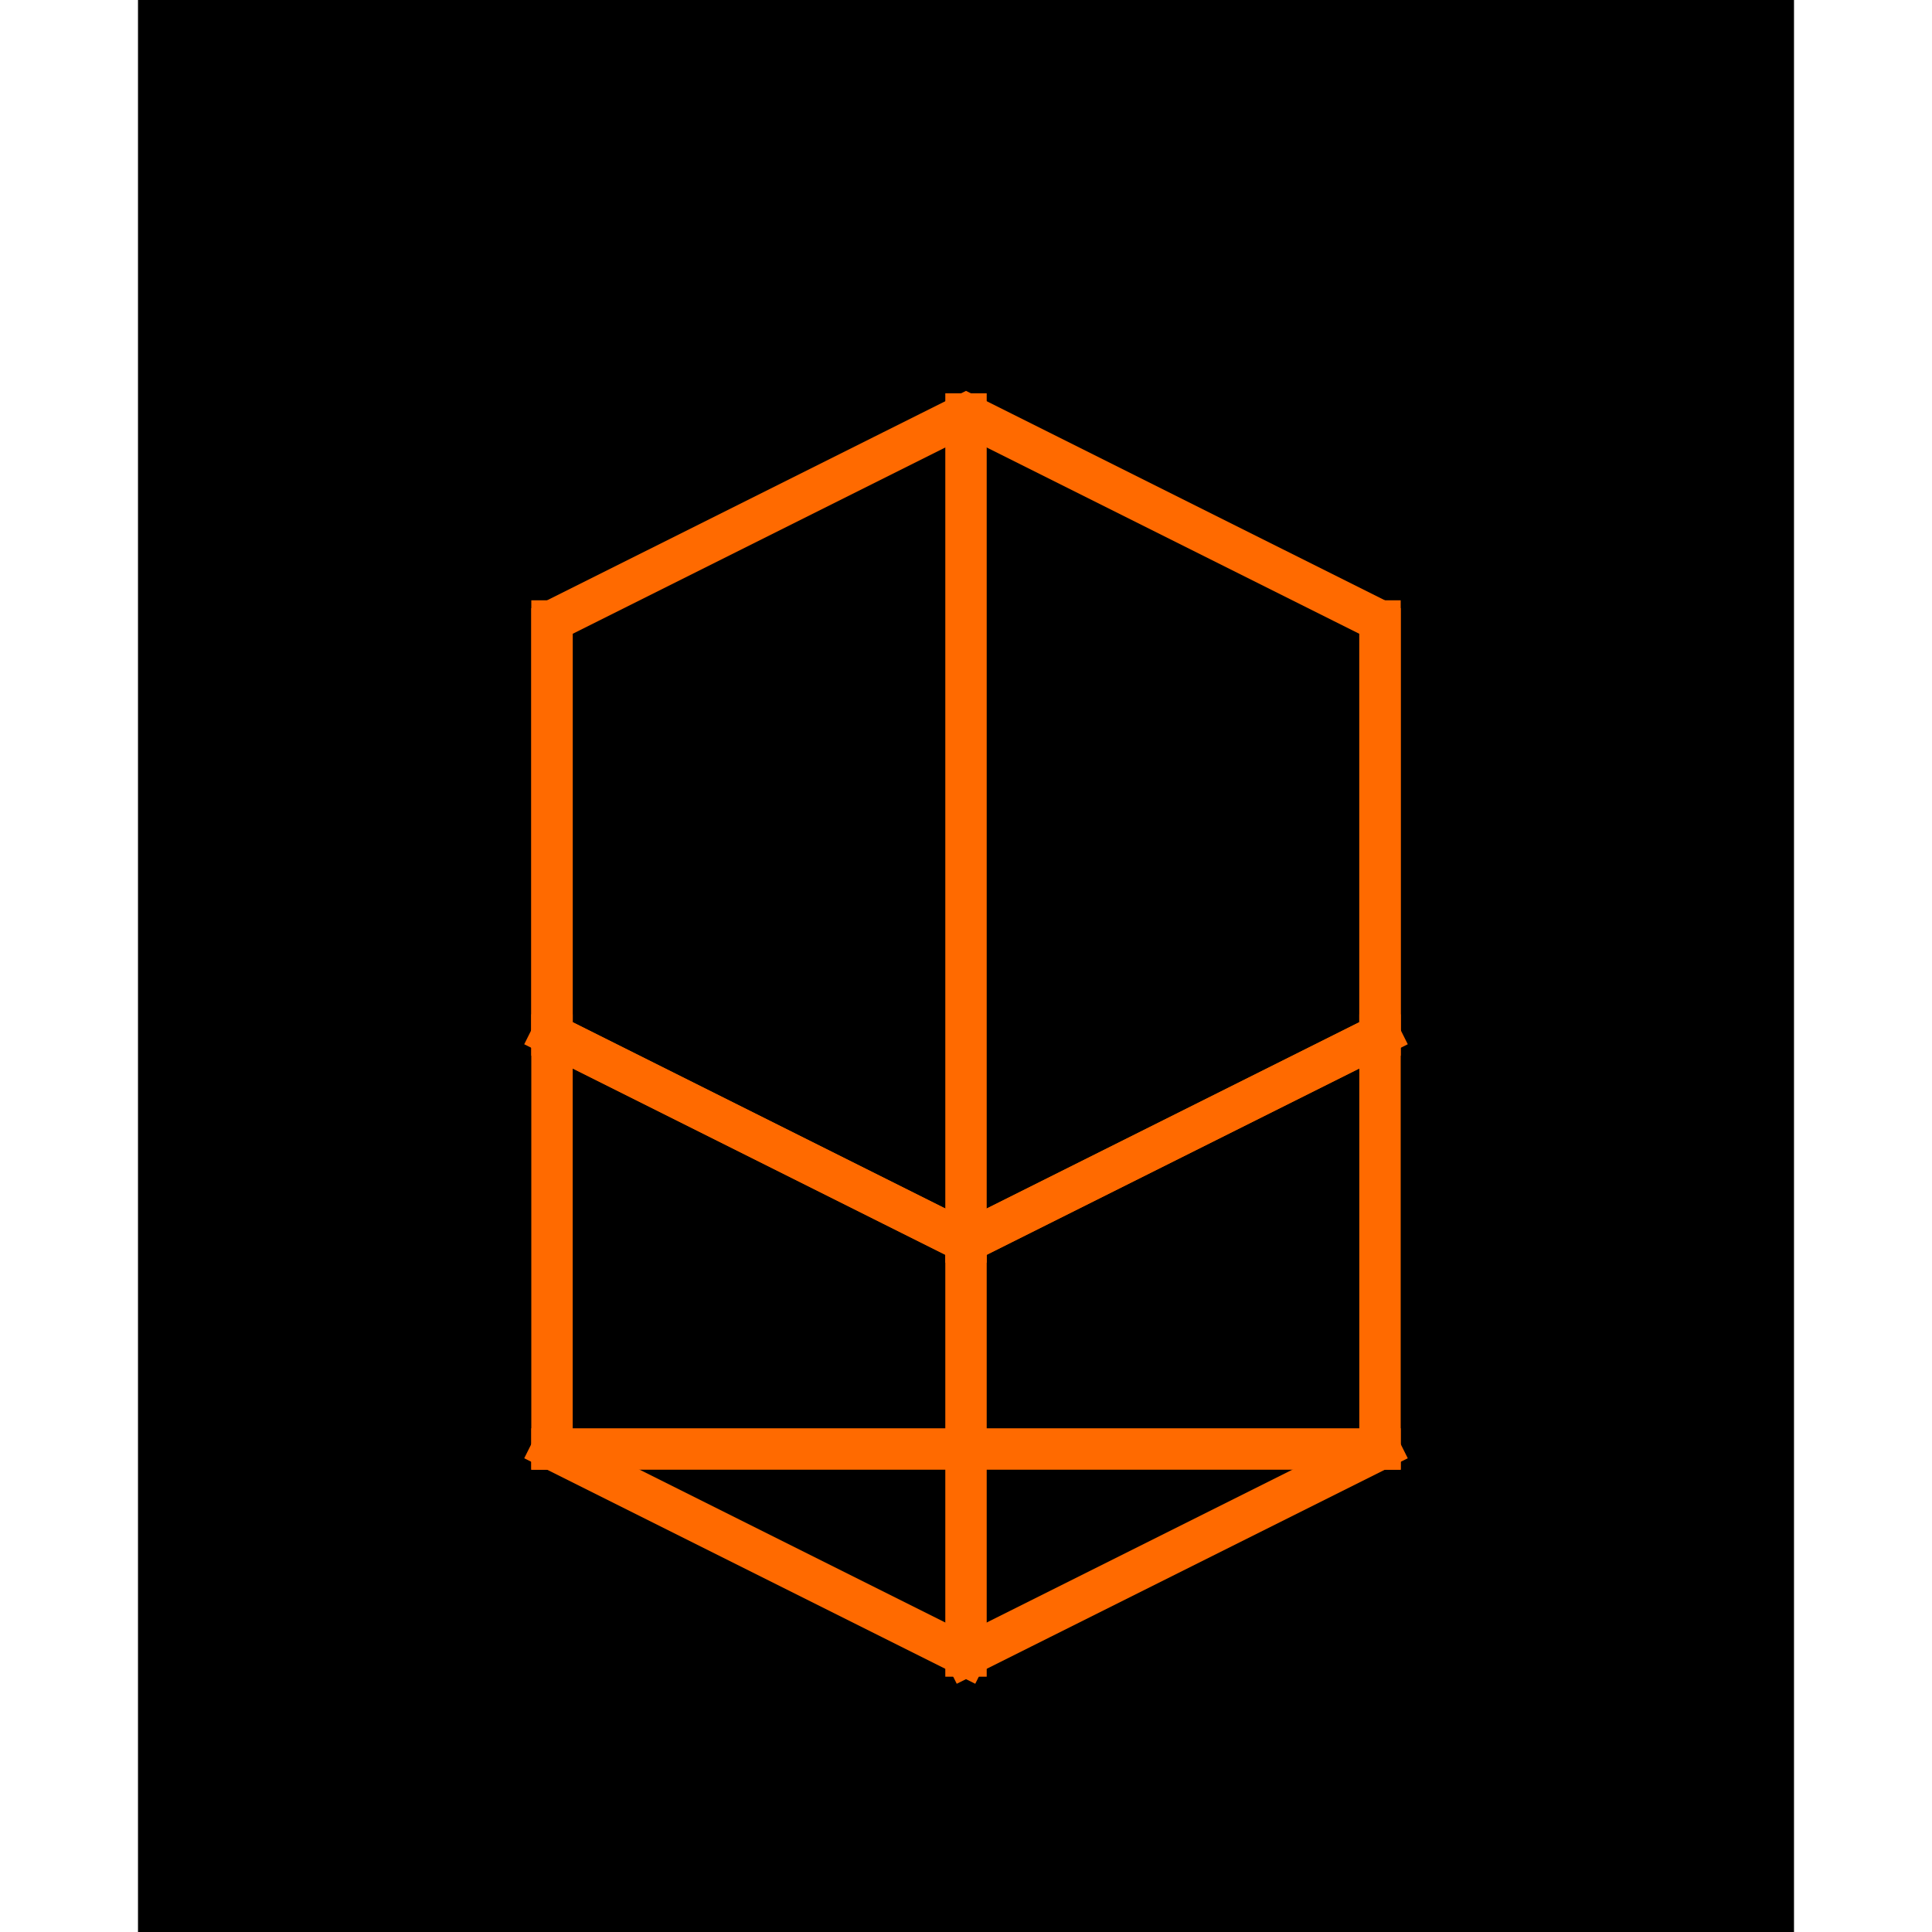
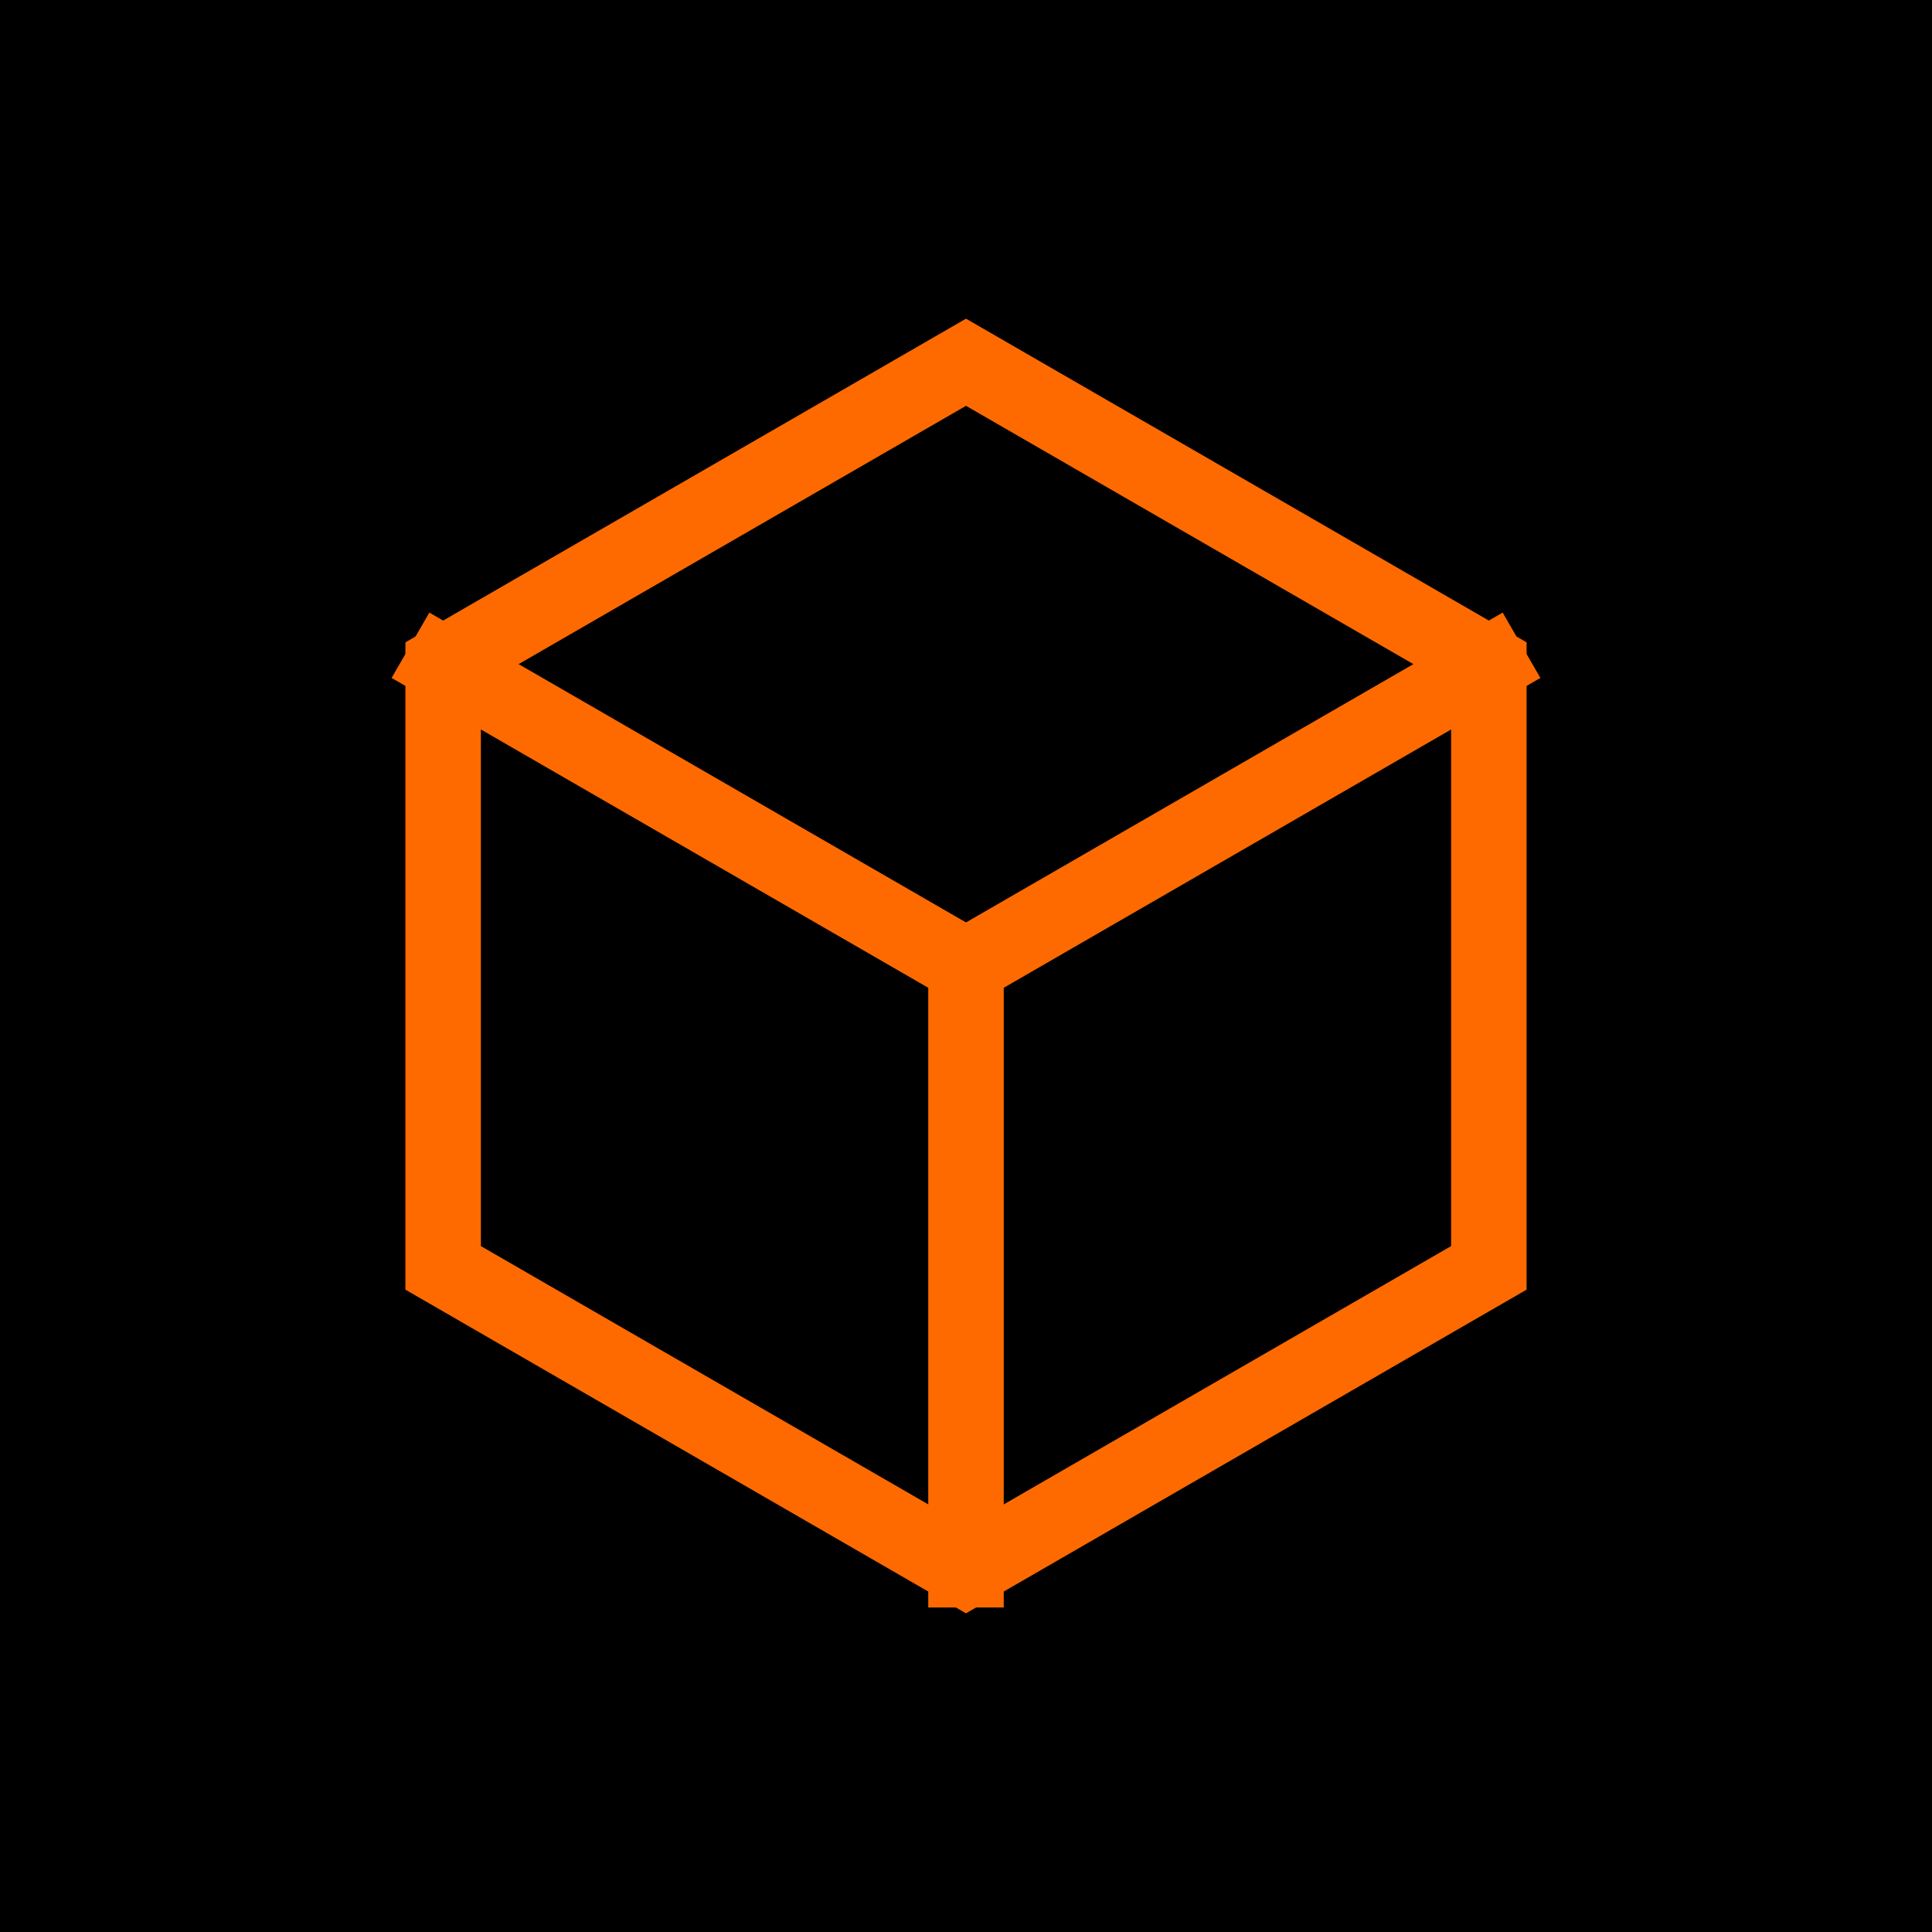
- <svg xmlns="http://www.w3.org/2000/svg" width="32" height="32" viewBox="0 0 120 140">
-   <rect width="120" height="140" fill="#000000" />
-   <g stroke="#FF6A00" stroke-width="3" fill="none" stroke-linecap="square" stroke-linejoin="miter">
-     <path d="M30,45 L60,30 L90,45 L90,75 L60,90 L30,75 Z" />
-     <path d="M30,75 L30,105" />
-     <path d="M60,90 L60,120" />
-     <path d="M90,75 L90,105" />
-     <path d="M30,105 L60,120" />
-     <path d="M60,120 L90,105" />
-     <path d="M90,105 L30,105" />
-     <path d="M30,45 L30,75" />
-     <path d="M60,30 L60,90" />
-     <path d="M90,45 L90,75" />
-     <path d="M30,75 L60,90" />
-     <path d="M60,90 L90,75" />
+ <svg xmlns="http://www.w3.org/2000/svg" width="32" height="32" viewBox="0 0 32 32">
+   <rect width="32" height="32" fill="#000000" />
+   <g stroke="#FF6A00" stroke-width="1.25" fill="none" stroke-linecap="square" stroke-linejoin="miter">
+     <path d="M16 6 L24.66 11 L24.66 21 L16 26 L7.34 21 L7.34 11 Z" />
+     <path d="M16 16 L16 26" />
+     <path d="M16 16 L24.66 11" />
+     <path d="M16 16 L7.34 11" />
  </g>
</svg>
